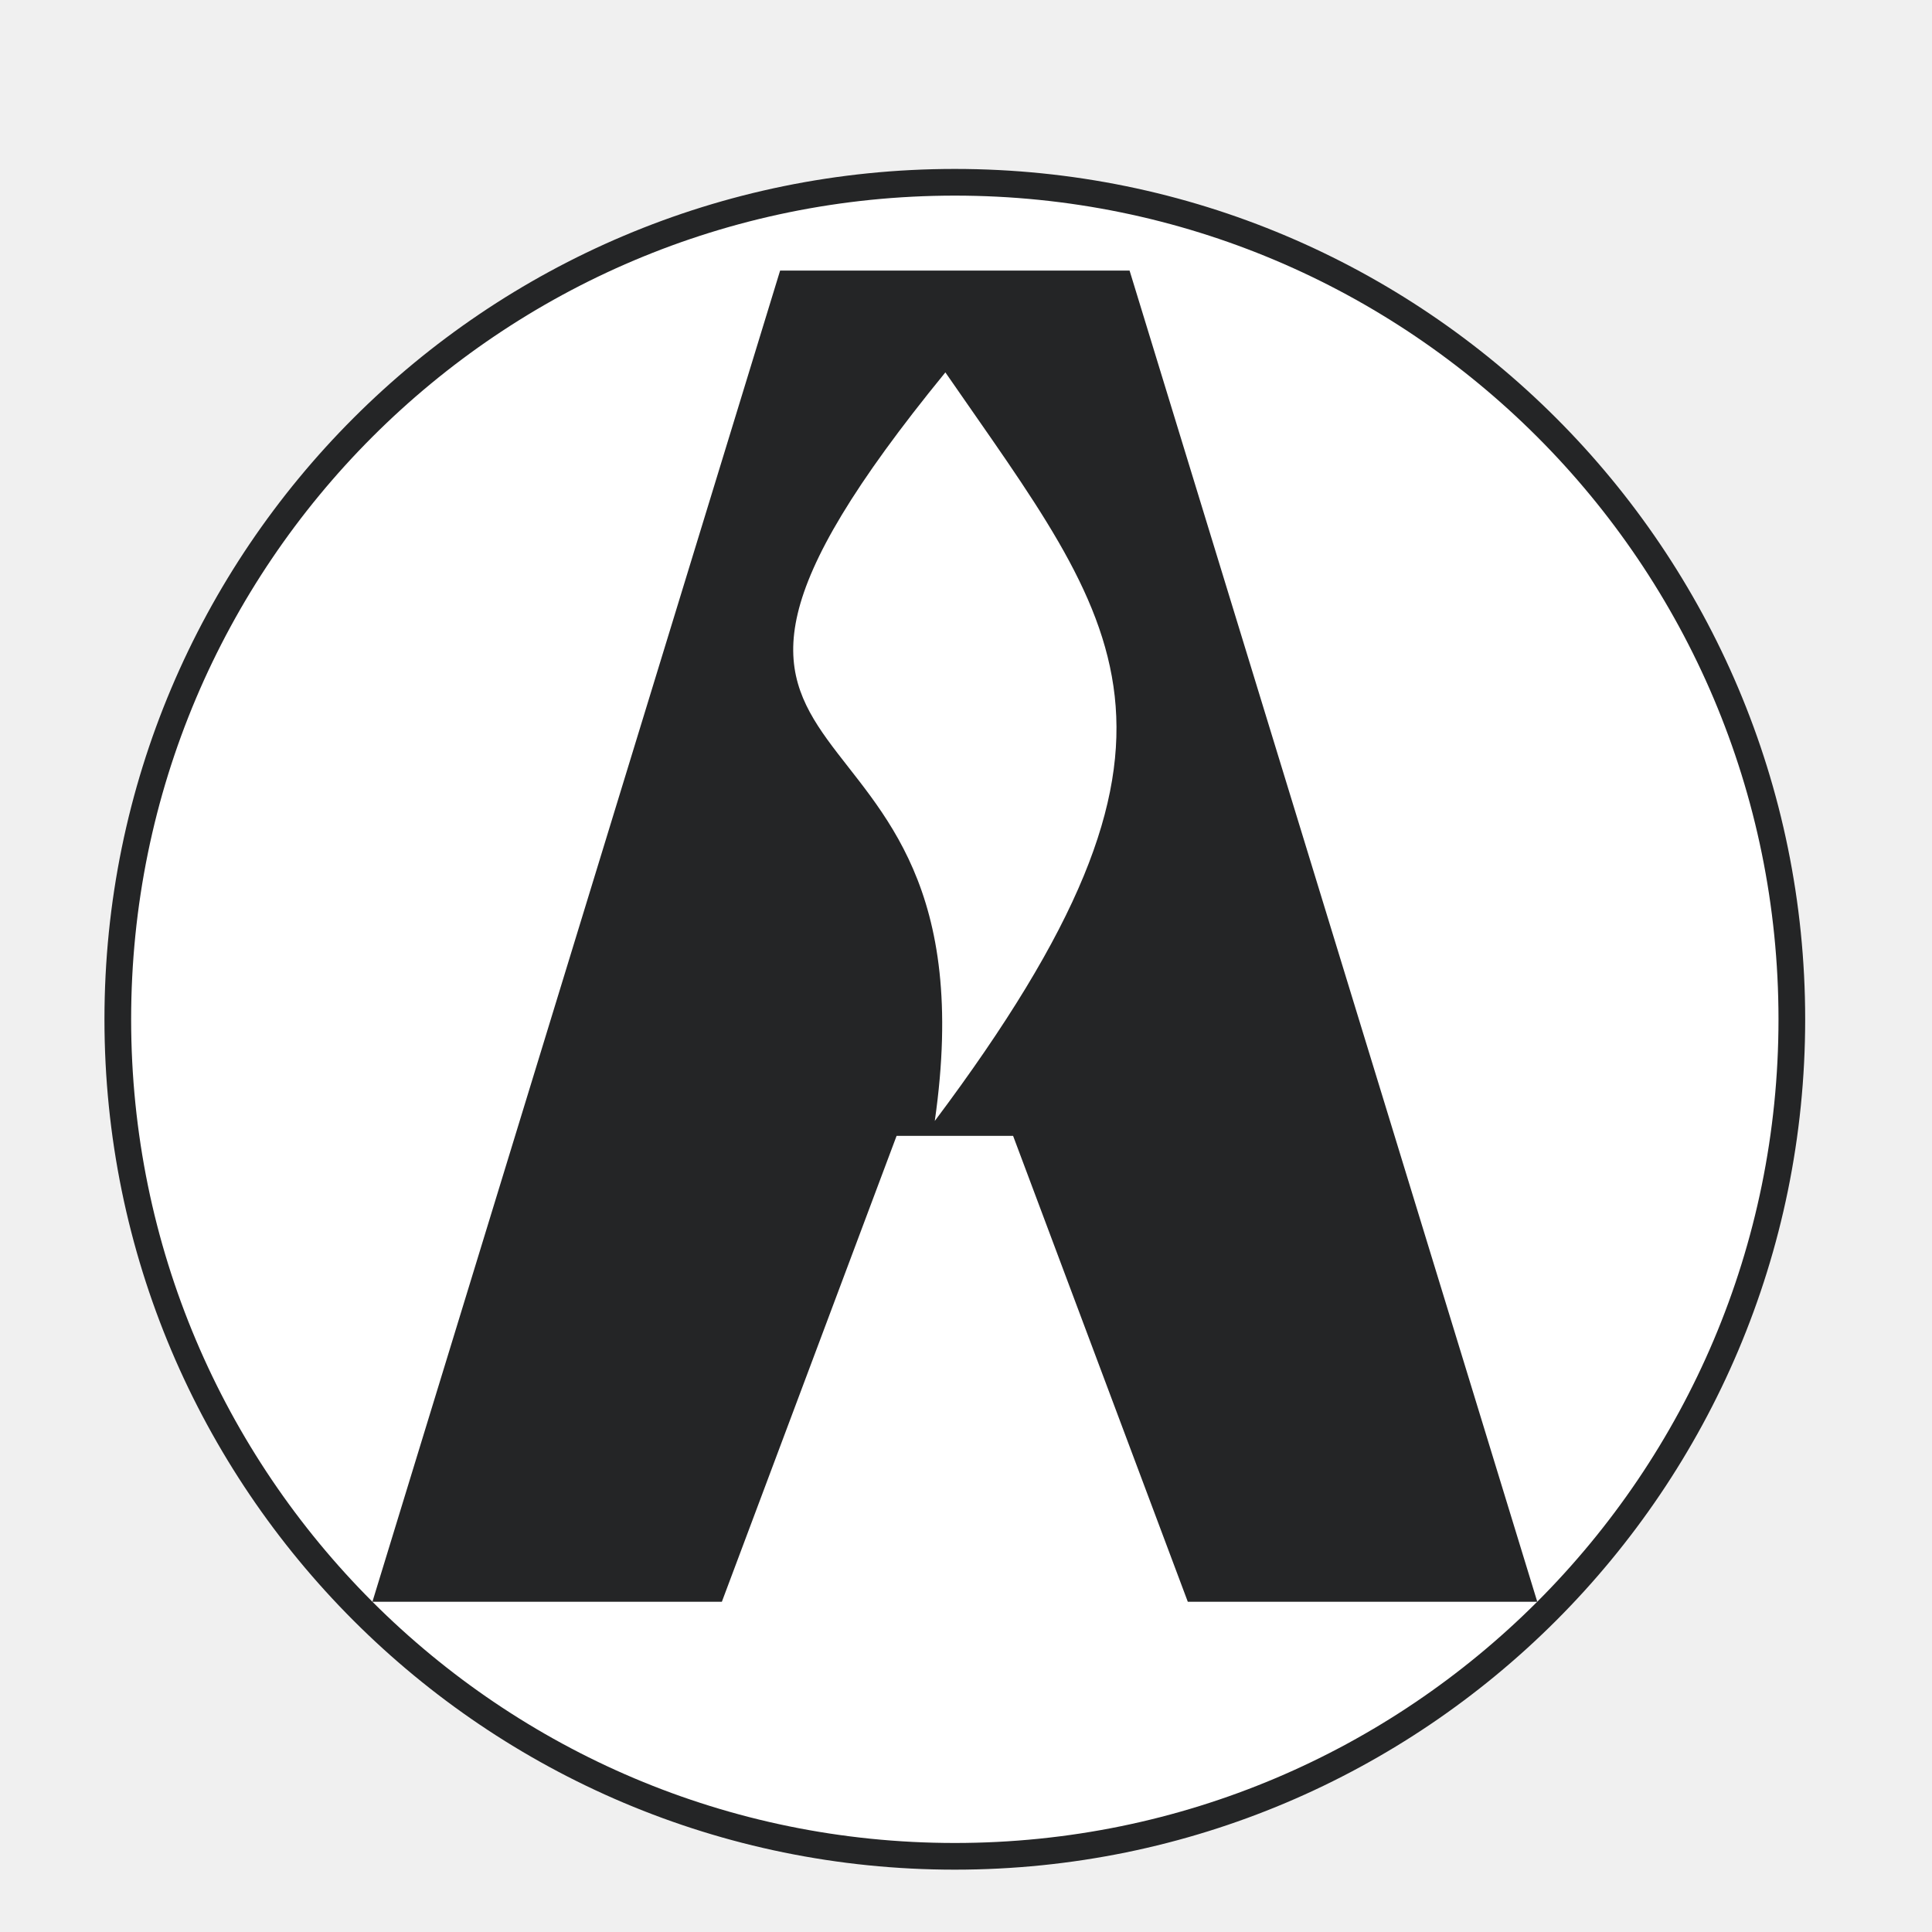
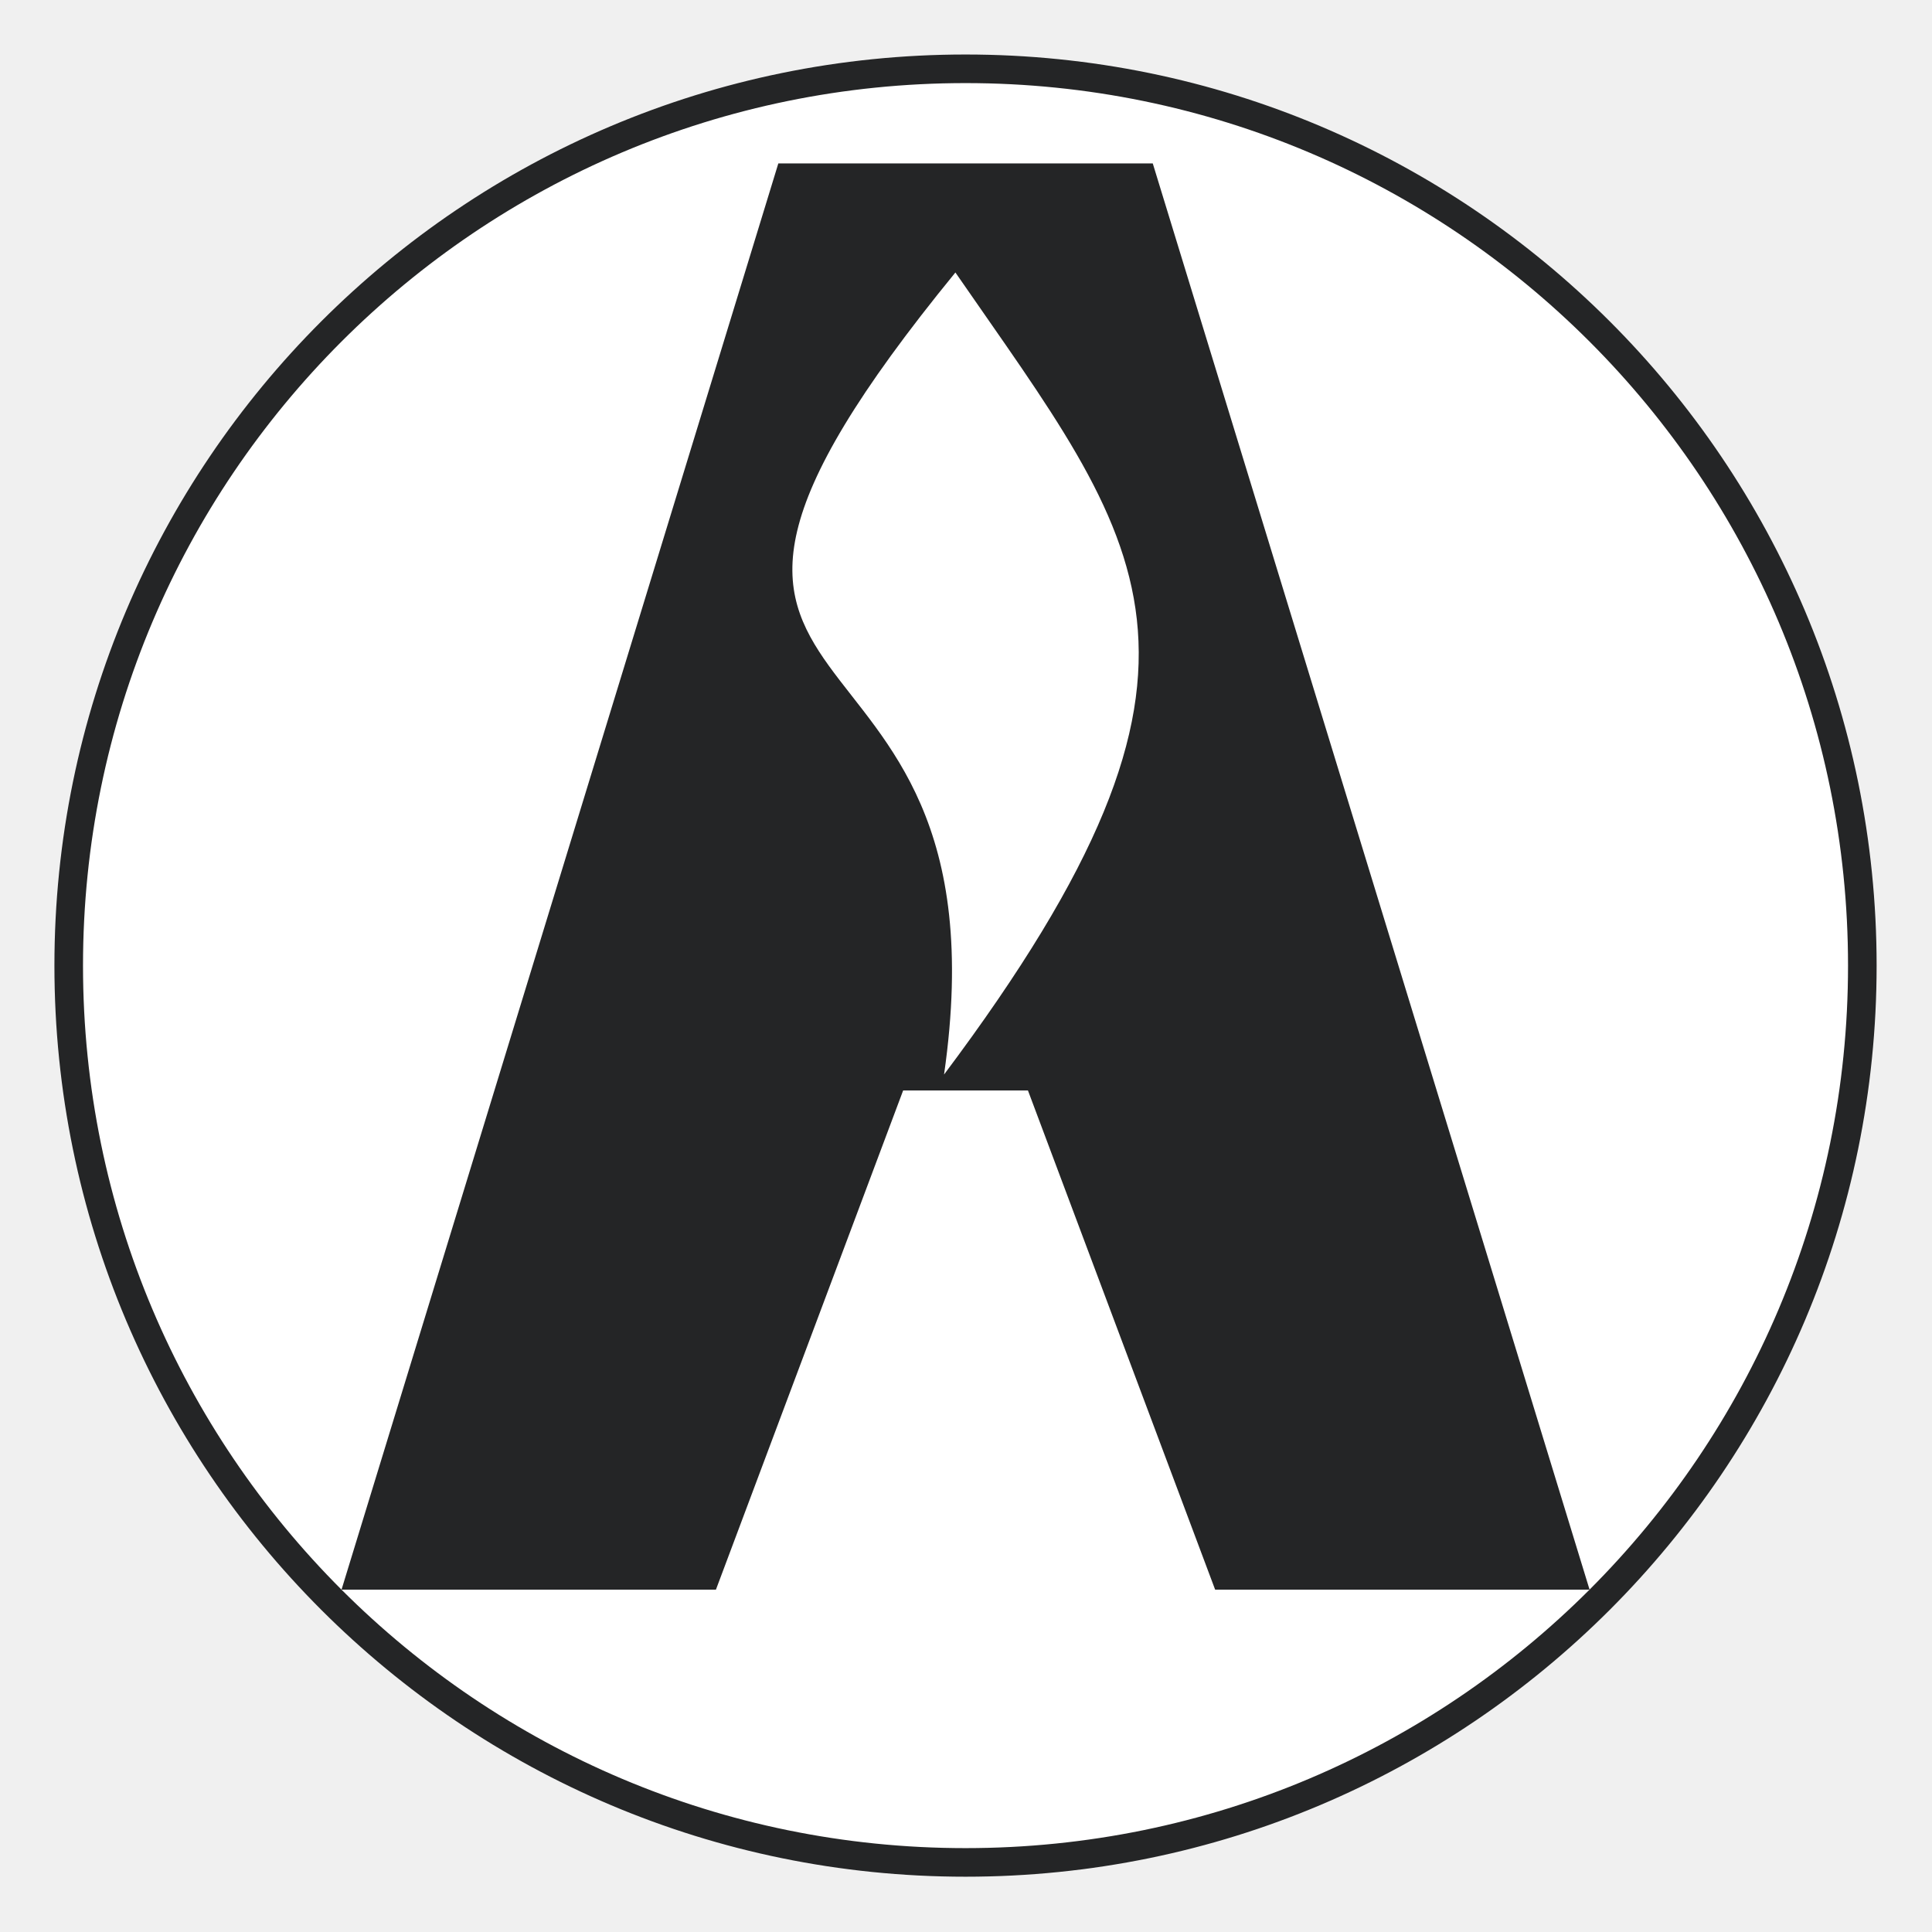
- <svg xmlns="http://www.w3.org/2000/svg" viewBox="-2 -2 90 90">
+ <svg xmlns="http://www.w3.org/2000/svg" viewBox="0.5 3.5 84 84">
+   <style>
+     .aint-flame-dark {
+       transform-box: fill-box;
+       transform-origin: 50% 100%;
+       animation: aint-flame-flicker-dark 2.6s ease-in-out infinite;
+     }
+     @keyframes aint-flame-flicker-dark {
+       0%, 100% { fill: #ffffff; opacity: 0.92; transform: scale(1, 1); }
+       22% { fill: #cfe6ff; opacity: 1; transform: scale(0.97, 1.05); }
+       48% { fill: #8cc0f4; opacity: 0.85; transform: scale(1.03, 0.95); }
+       74% { fill: #e7f2ff; opacity: 1; transform: scale(0.98, 1.04); }
+     }
+     @media (prefers-reduced-motion: reduce) {
+       .aint-flame-dark { animation: none; }
+     }
+   </style>
  <g transform="translate(-49.927 -34.893)scale(1.24292)">
    <circle cx="74.346" cy="64.667" r="31.371" style="stroke-width:1;fill:#fff;paint-order:fill;stroke:#242526" />
    <path style="stroke-width:1.091;fill:#242526" d="m67.798 36.606-15.28 49.891h13.097l6.549-17.462h4.366l6.548 17.462h13.098l-15.28-49.891z" />
-     <path d="M73.992 40.421c-13.812 16.904 2.134 10.423-.397 28.056 10.901-14.542 6.951-18.556.397-28.056" style="stroke-width:1.091;fill:#fff" />
+     <path class="aint-flame-dark" d="M73.992 40.421c-13.812 16.904 2.134 10.423-.397 28.056 10.901-14.542 6.951-18.556.397-28.056" style="stroke-width:1.091;fill:#fff" />
  </g>
</svg>
